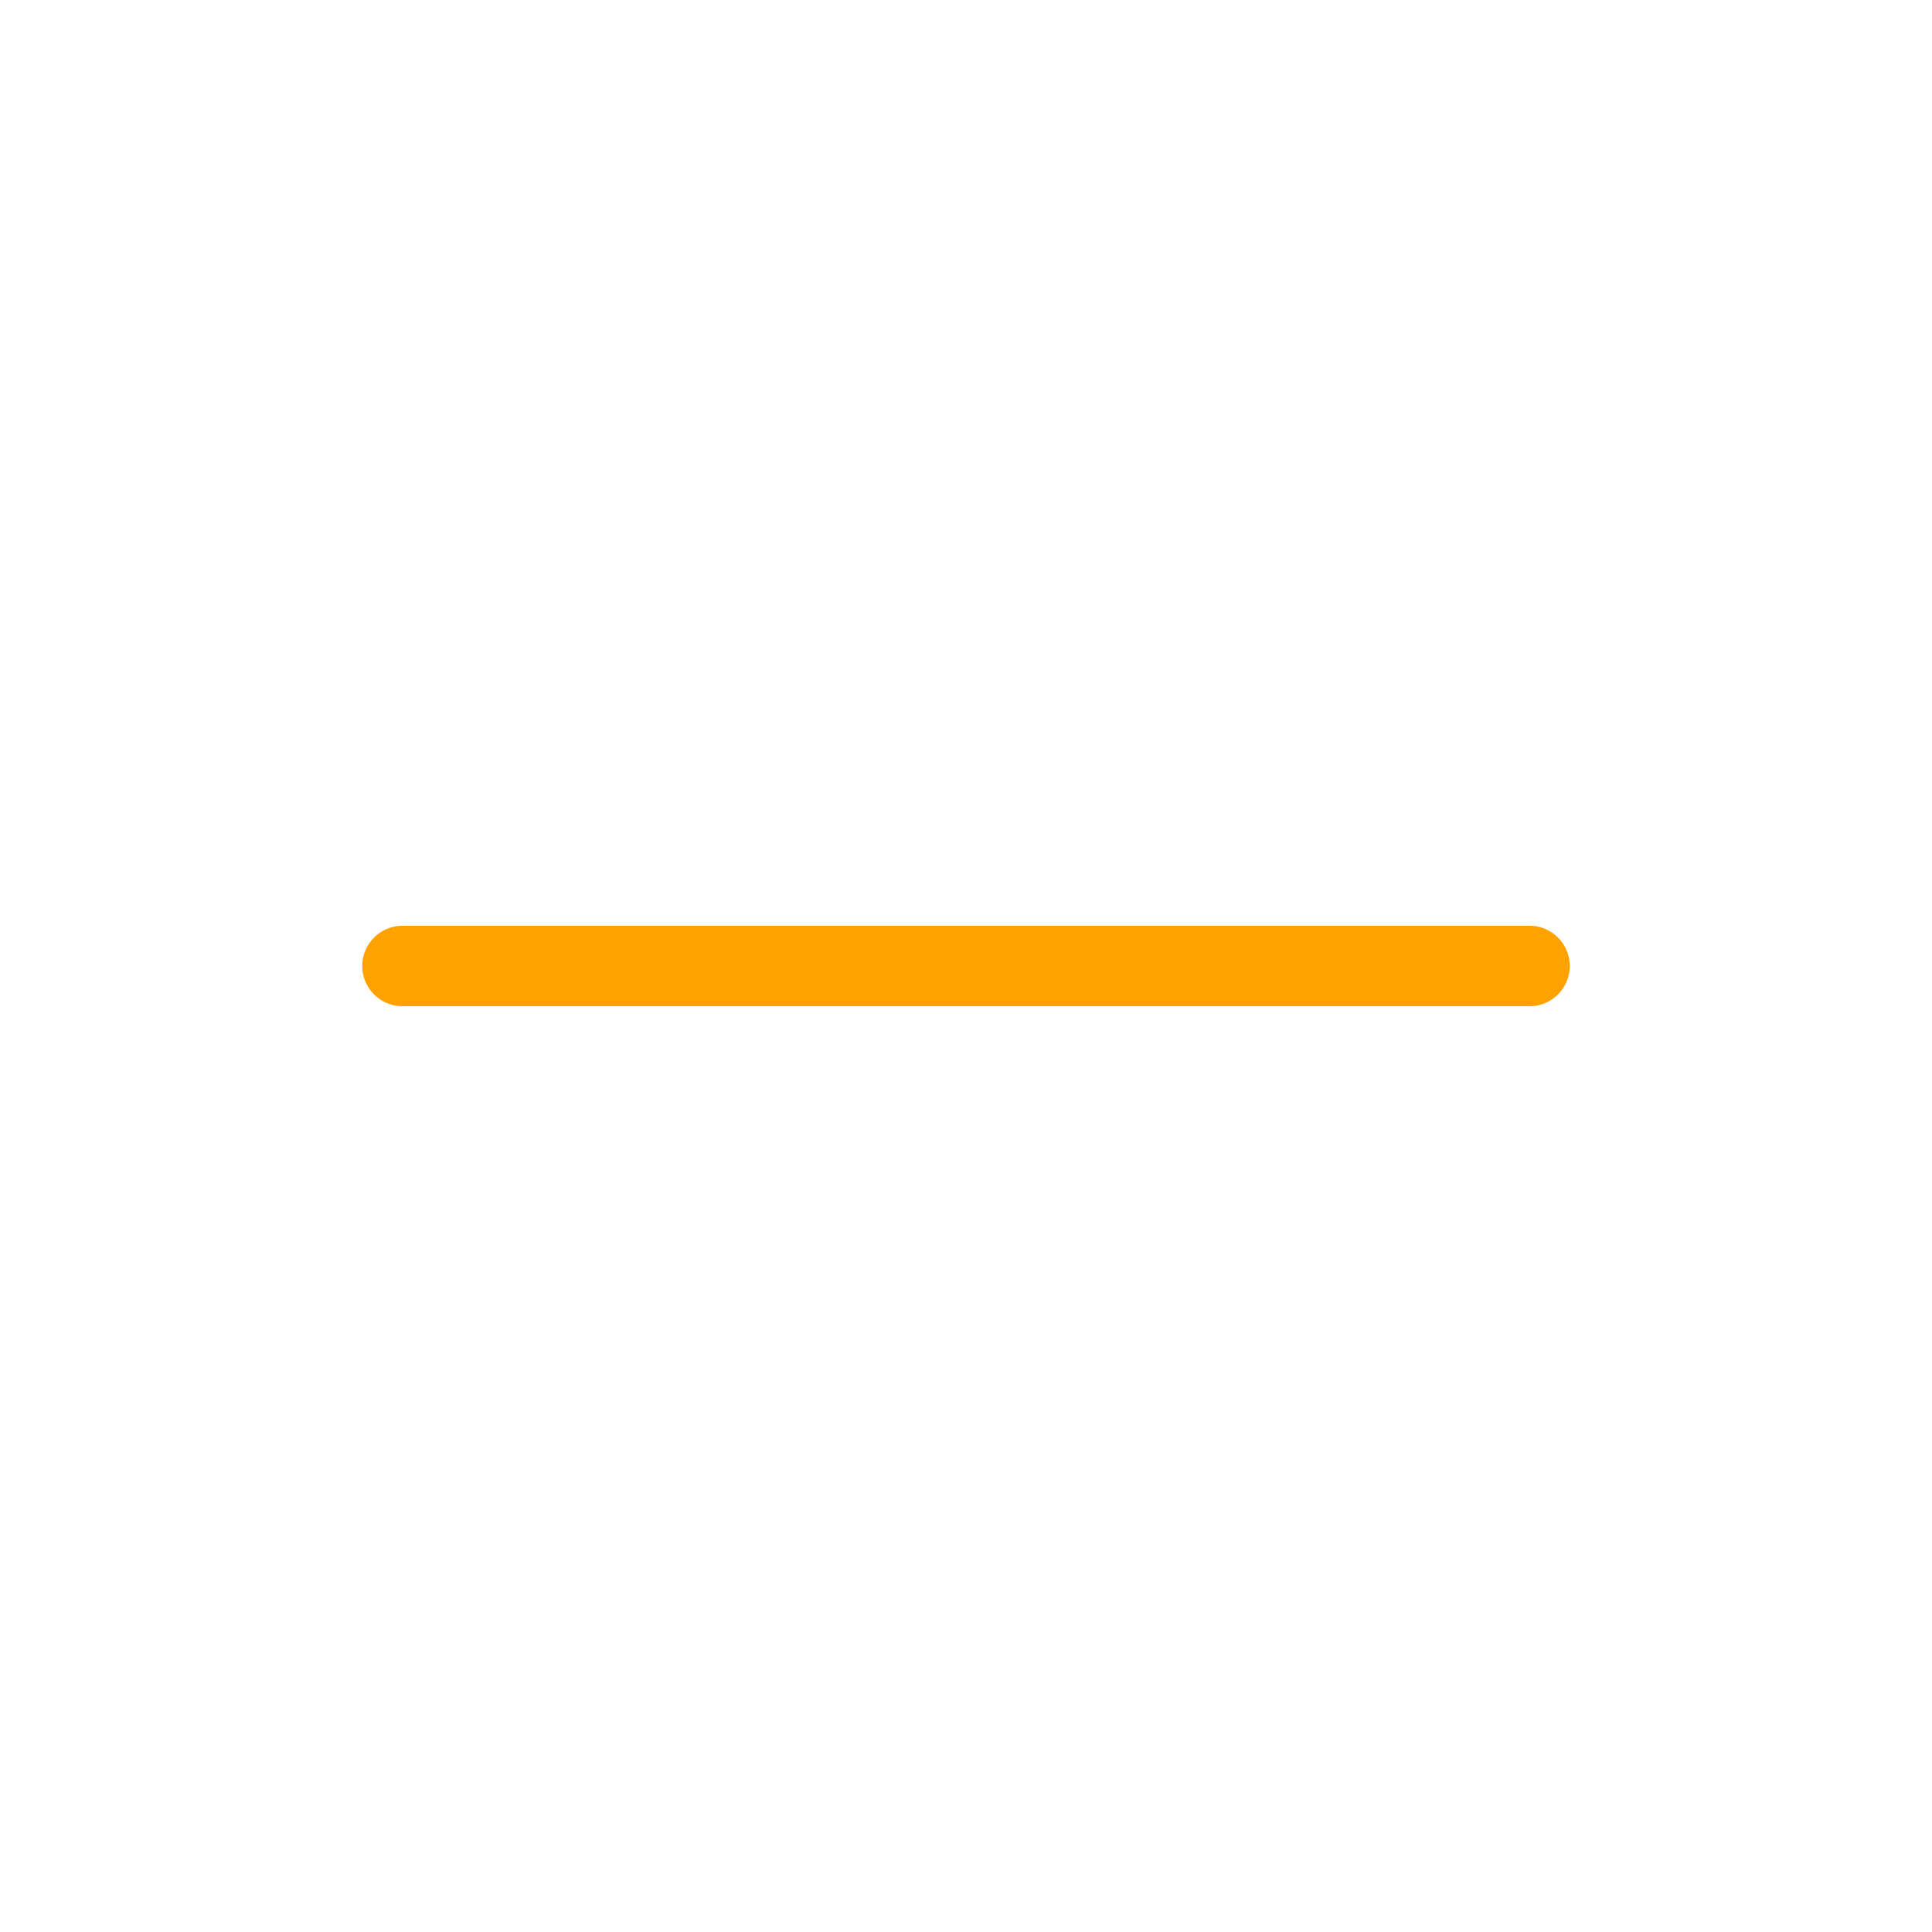
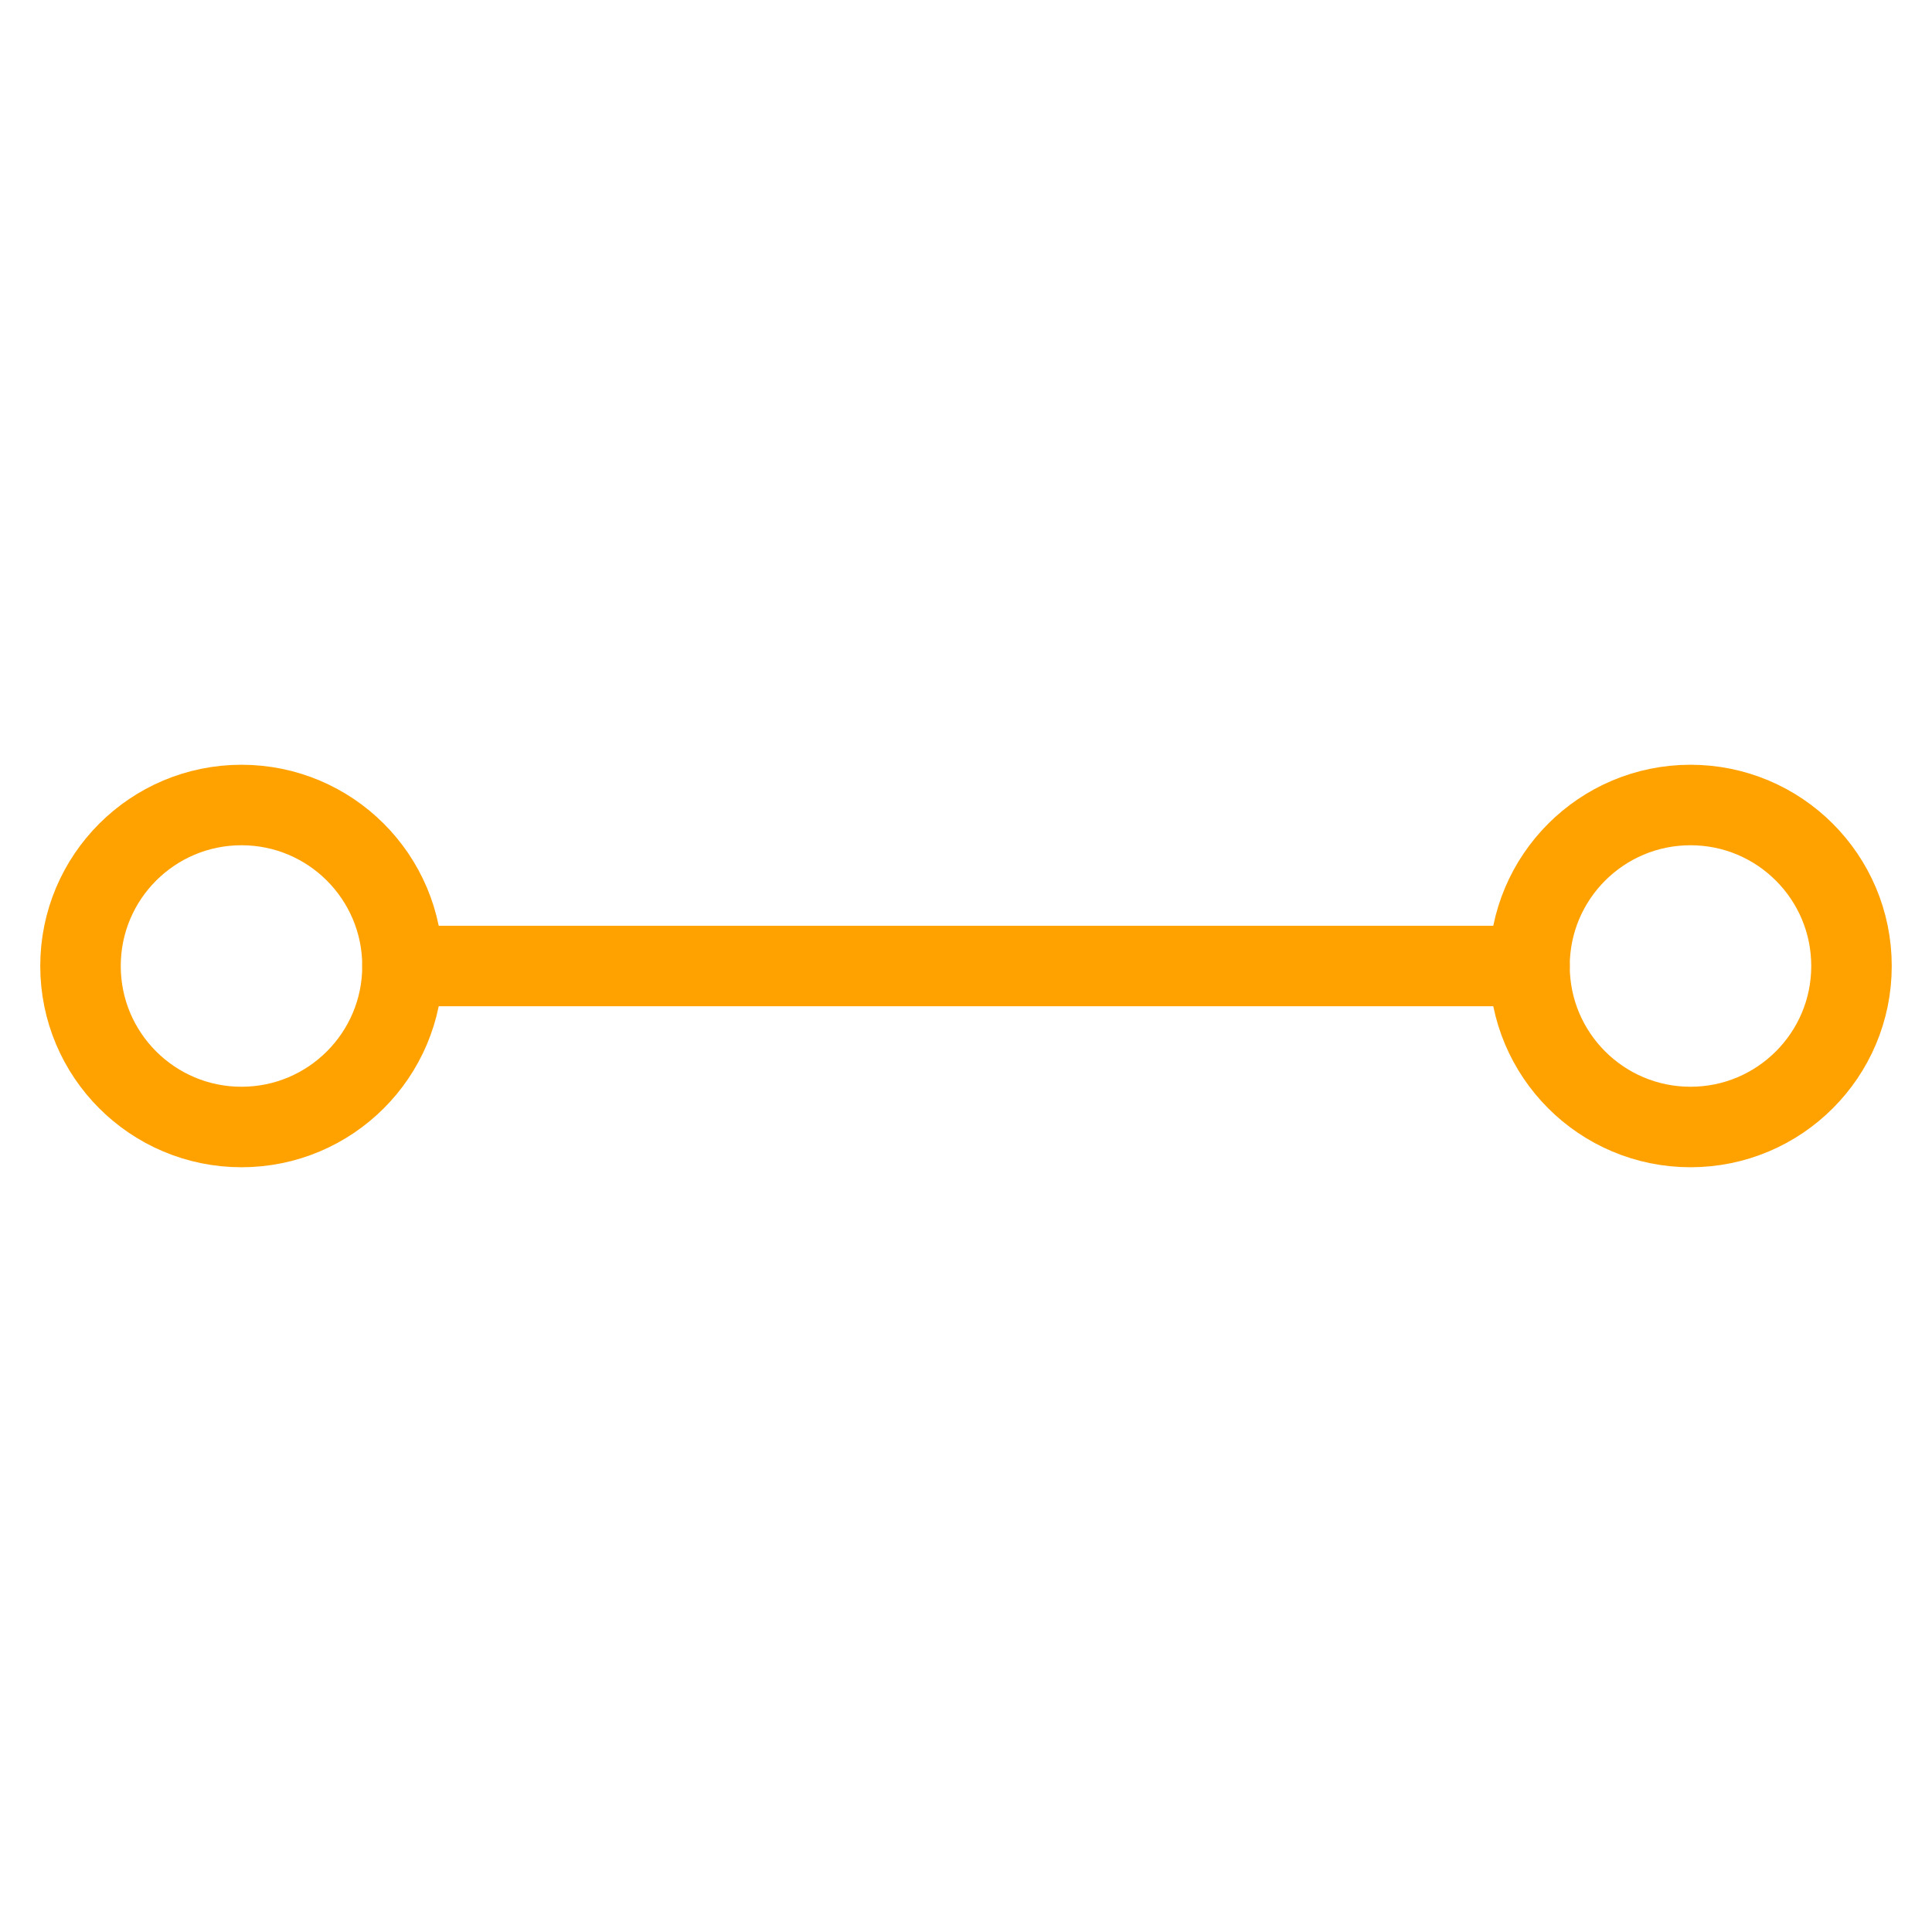
- <svg xmlns="http://www.w3.org/2000/svg" width="64" height="64" viewBox="0 0 24 24" fill="none" stroke="#ffa200" stroke-width="1" stroke-linecap="round" stroke-linejoin="round" class="lucide lucide-minus-icon lucide-minus">
+ <svg xmlns="http://www.w3.org/2000/svg" width="64" height="64" viewBox="0 0 24 24" fill="none" stroke="#ffa200" stroke-width="1" stroke-linecap="round" stroke-linejoin="round" class="lucide lucide-minus-icon-nodes lucide-minus-nodes">
  <path d="M5 12h14" />
+   <circle cx="3" cy="12" r="2" />
+   <circle cx="21" cy="12" r="2" />
</svg>
